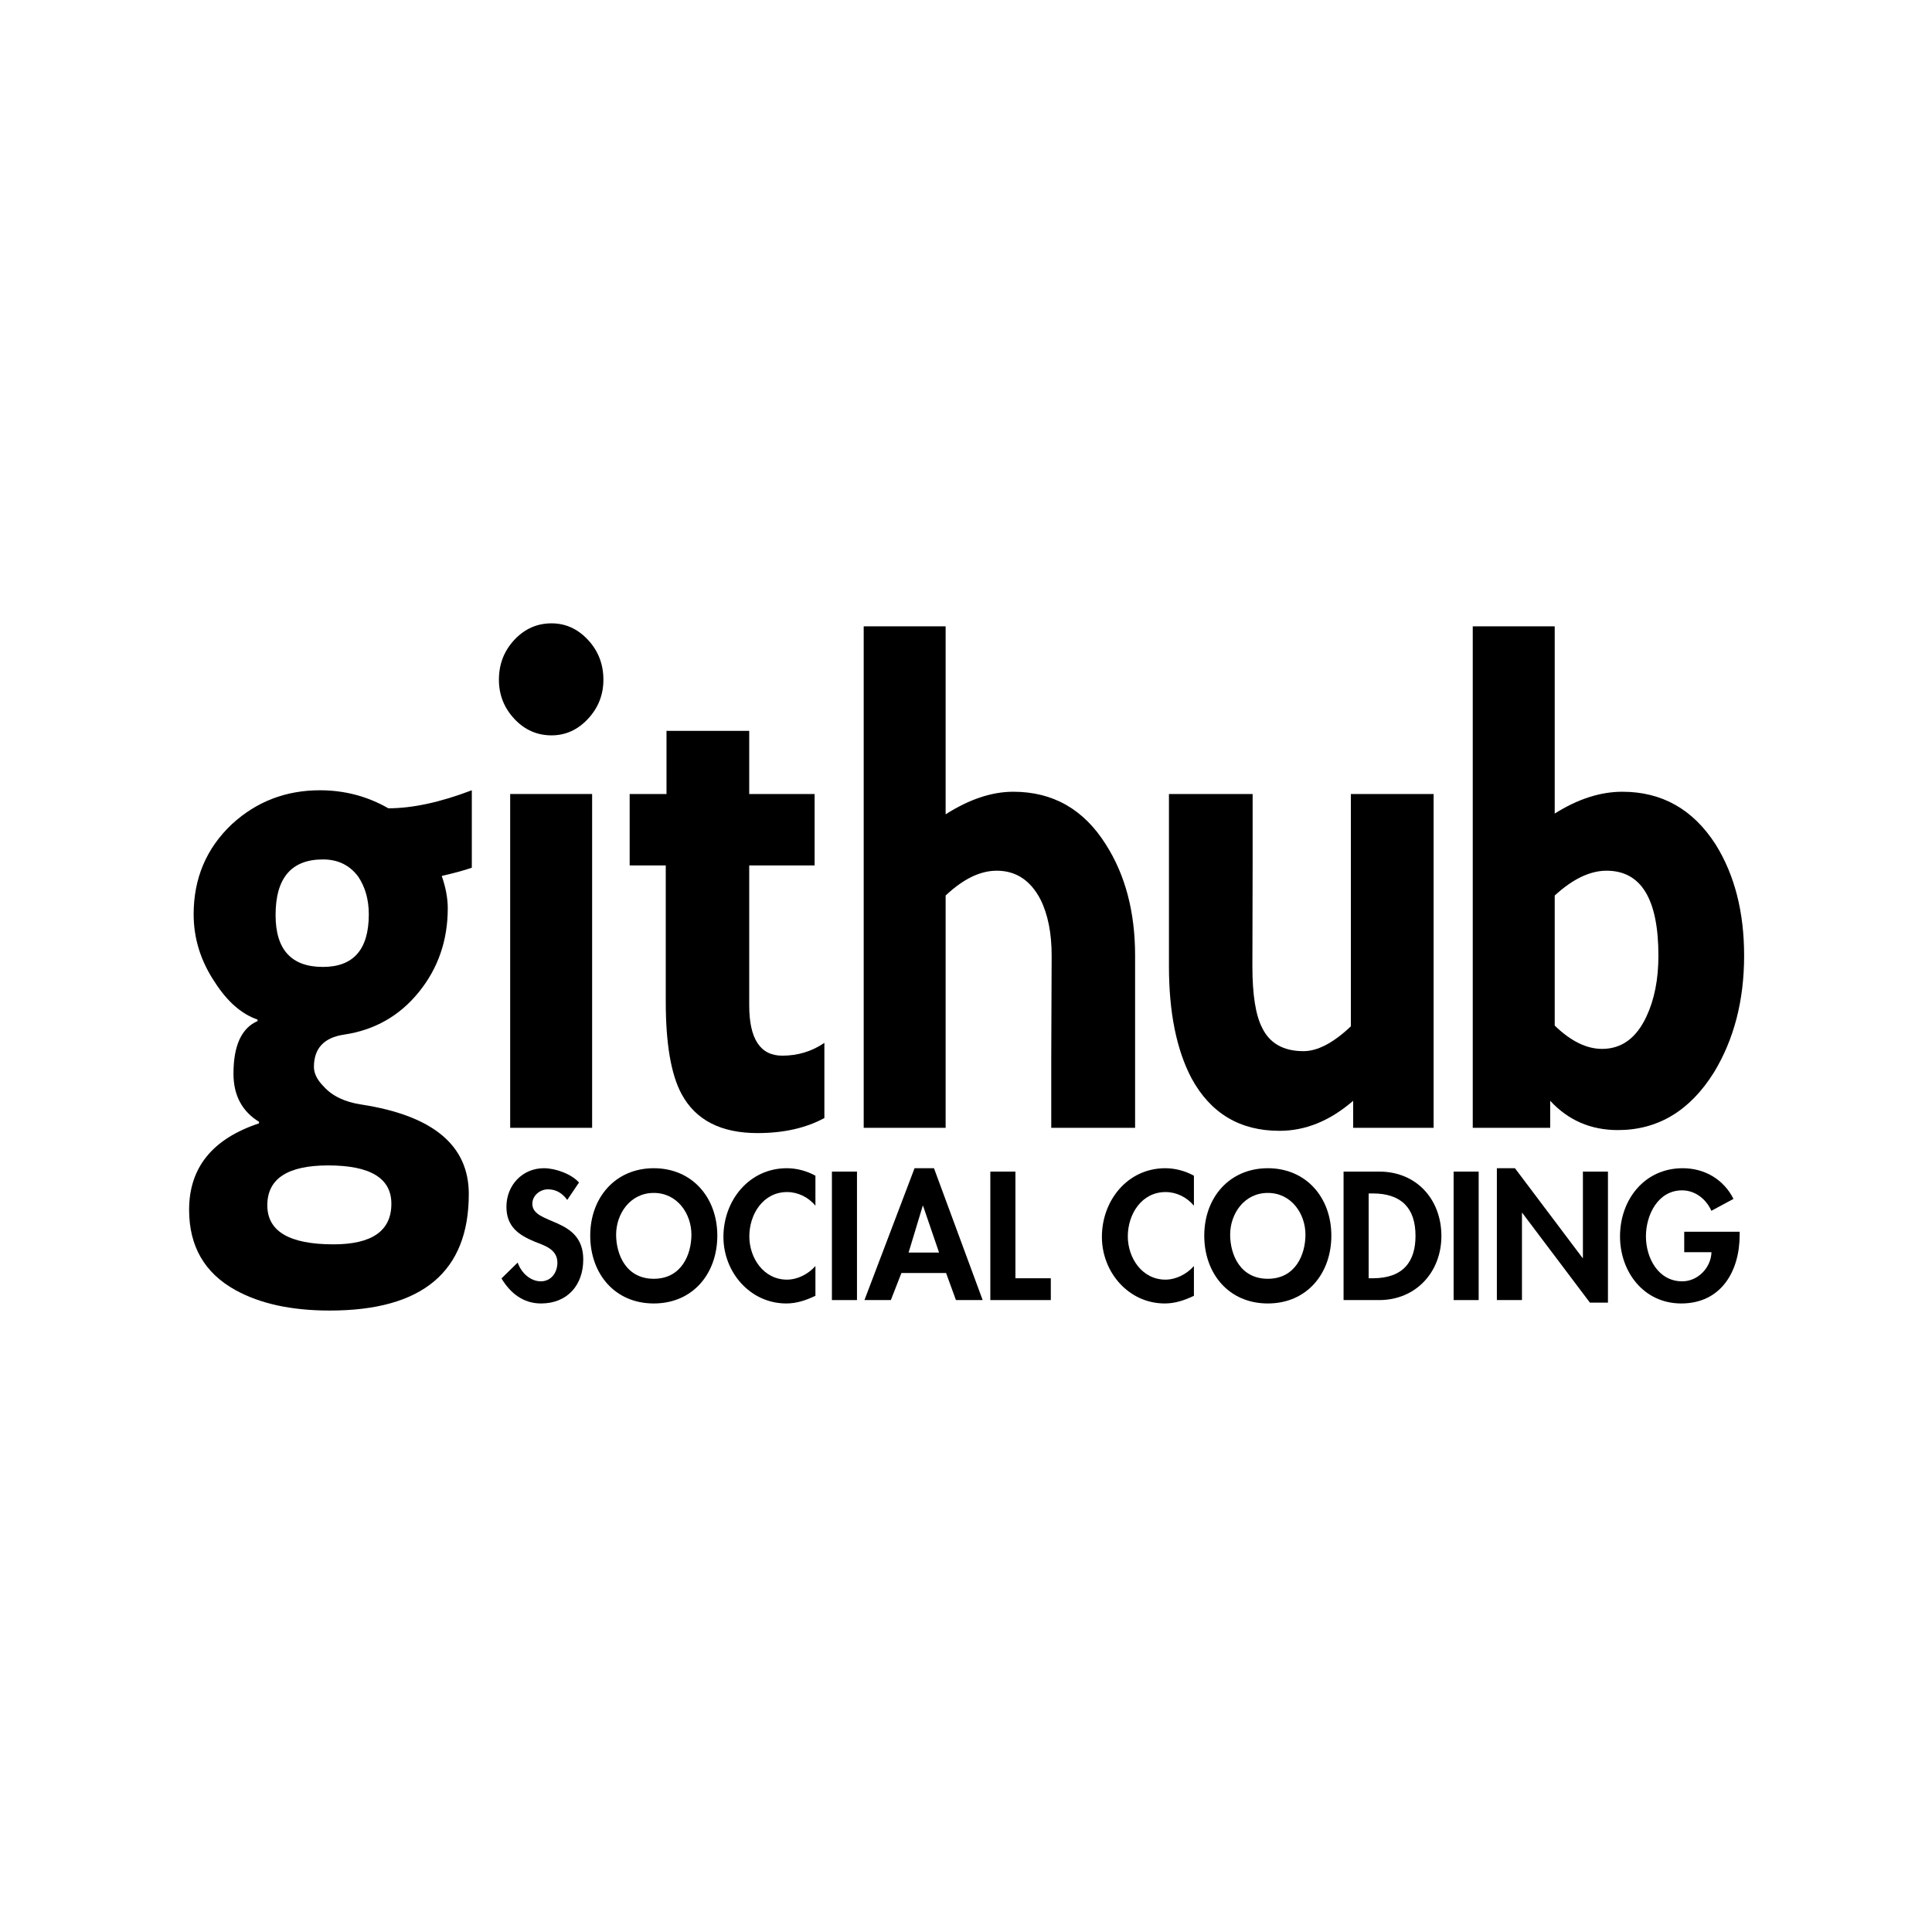
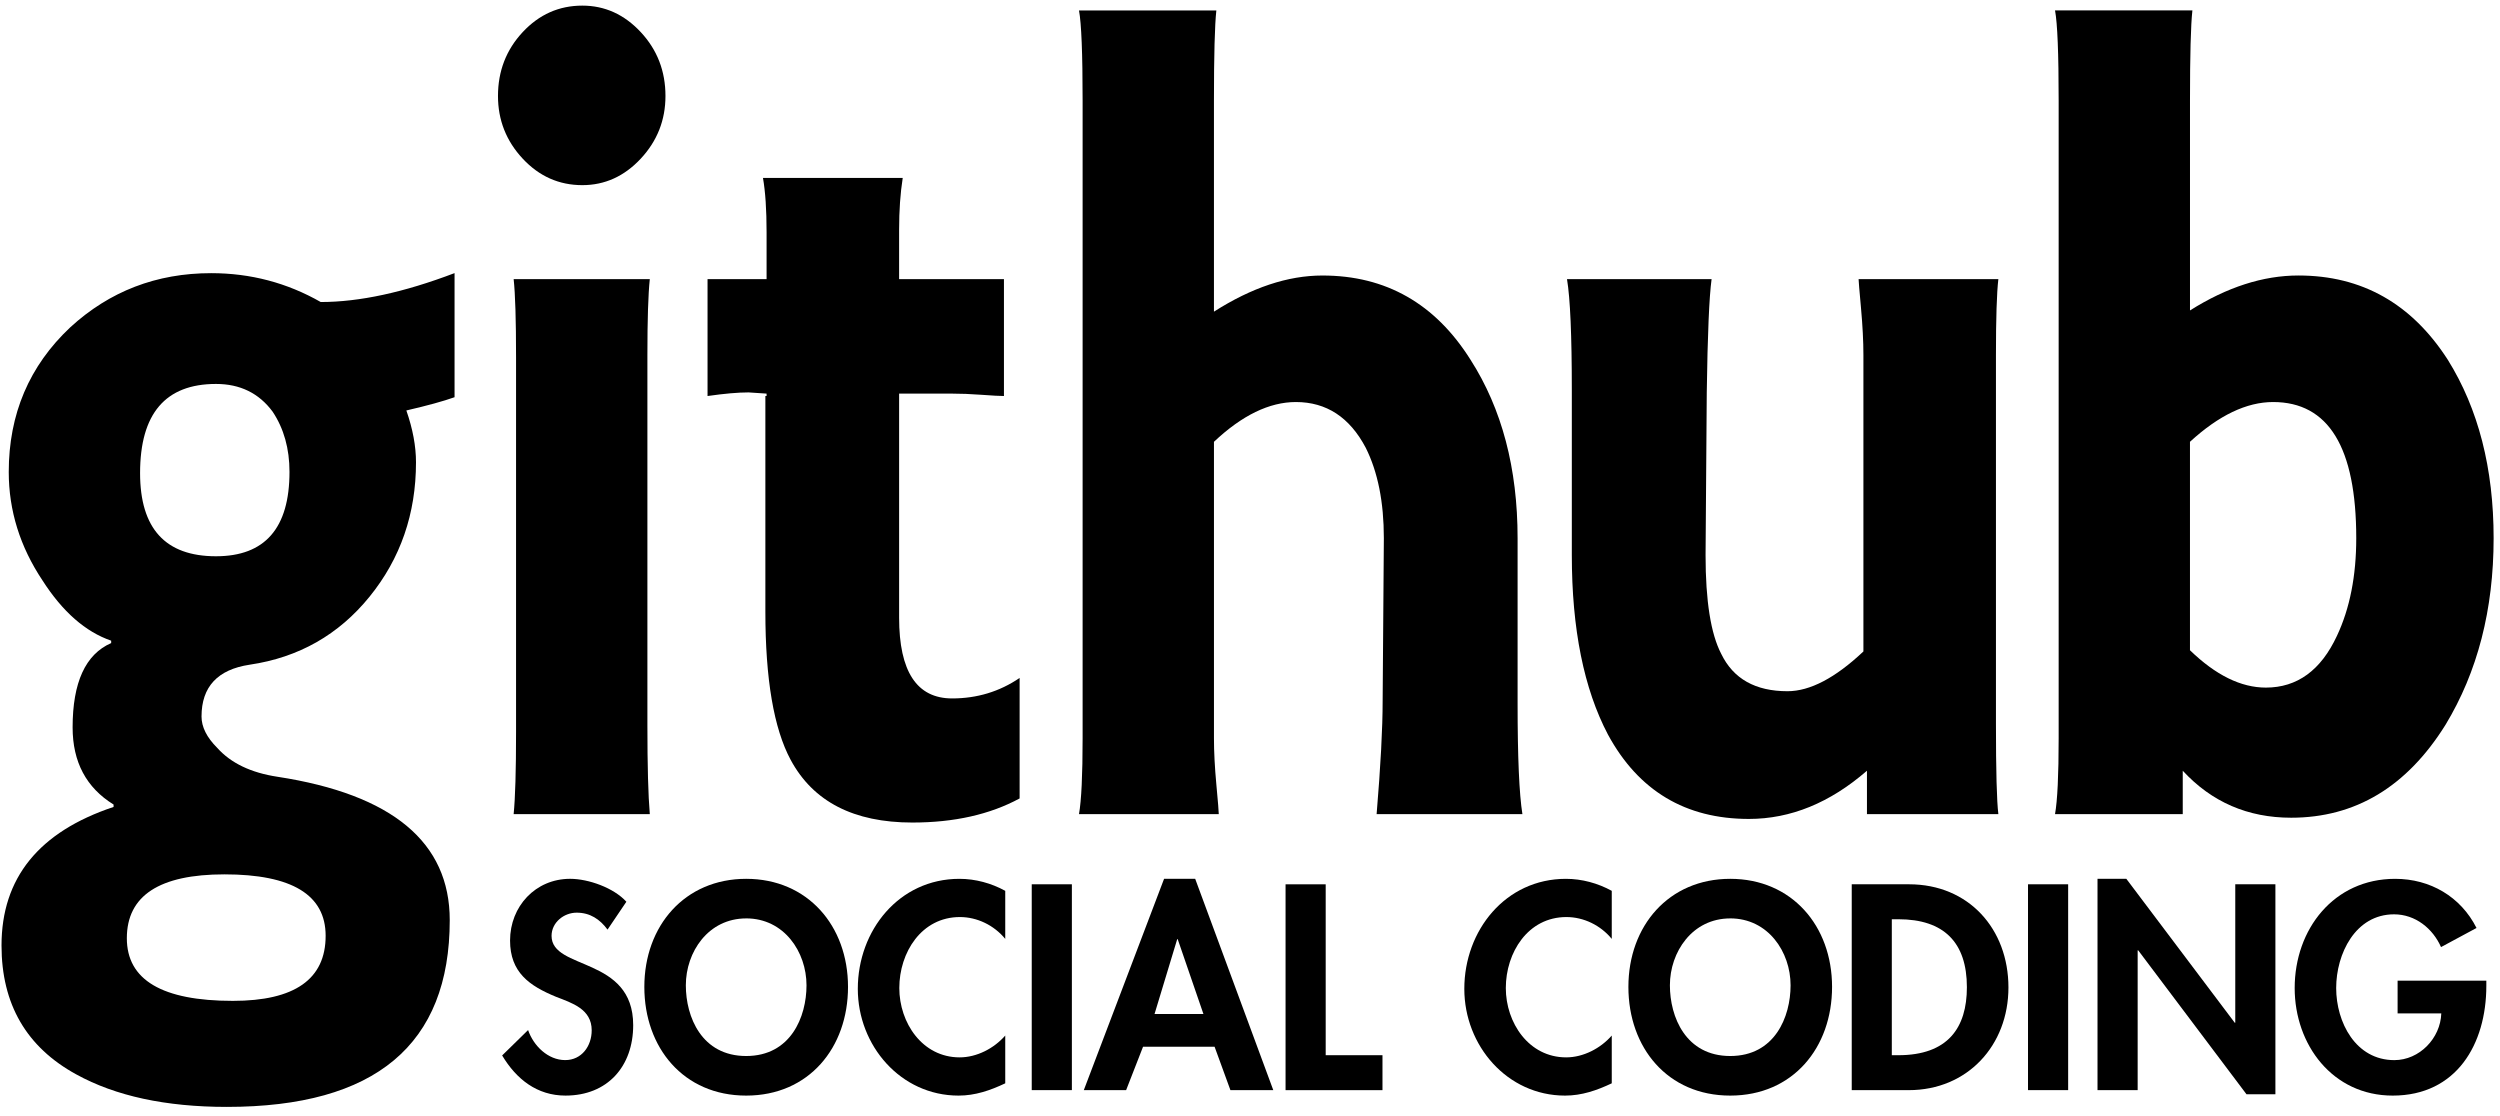
- <svg xmlns="http://www.w3.org/2000/svg" xmlns:xlink="http://www.w3.org/1999/xlink" version="1.0" id="Layer_1" x="0px" y="0px" width="576px" height="576px" viewBox="0 0 576 576" enable-background="new 0 0 576 576" xml:space="preserve">
-   <g>
-     <defs>
-       <rect id="SVGID_1_" width="576" height="576" />
-     </defs>
-     <clipPath id="SVGID_2_">
-       <use xlink:href="#SVGID_1_" overflow="visible" />
-     </clipPath>
-     <path clip-path="url(#SVGID_2_)" fill-rule="evenodd" clip-rule="evenodd" d="M115.783,240.982c7.175,0,15.468-1.787,24.882-5.375   v23.086c-2.094,0.743-5.084,1.562-8.967,2.462c1.195,3.442,1.796,6.65,1.796,9.644c0,9.556-2.879,17.89-8.633,24.994   c-5.751,7.09-13.185,11.316-22.302,12.664c-5.976,0.888-8.965,4.104-8.965,9.632c0,1.945,0.972,3.89,2.913,5.835   c2.538,2.833,6.275,4.633,11.21,5.375c21.367,3.286,32.048,12.175,32.048,26.678c0,23.154-13.821,34.747-41.466,34.747   c-11.36,0-20.698-2.029-28.021-6.056c-9.262-5.078-13.898-13.079-13.898-23.99c0-12.55,6.949-21.148,20.846-25.773v-0.452   c-5.076-3.132-7.618-7.917-7.618-14.342c0-8.376,2.392-13.599,7.174-15.688v-0.452c-4.782-1.639-9.043-5.383-12.775-11.21   c-4.185-6.271-6.275-12.998-6.275-20.169c0-10.761,3.809-19.724,11.428-26.898c7.324-6.723,16.064-10.085,26.225-10.085   C102.709,235.607,109.509,237.396,115.783,240.982 M116.683,358.886c0-7.626-6.279-11.432-18.833-11.432   c-12.105,0-18.154,3.958-18.154,11.884c0,7.764,6.573,11.646,19.72,11.646C110.925,370.984,116.683,366.956,116.683,358.886    M82.161,272.813c0,10.31,4.709,15.463,14.12,15.463c9.115,0,13.672-5.222,13.672-15.686c0-4.333-1.042-8.074-3.136-11.209   c-2.538-3.434-6.049-5.153-10.536-5.153C86.87,256.229,82.161,261.756,82.161,272.813" />
-     <path clip-path="url(#SVGID_2_)" fill-rule="evenodd" clip-rule="evenodd" d="M164.433,219.237c-4.33,0-8.032-1.643-11.095-4.924   c-3.063-3.292-4.594-7.175-4.594-11.661c0-4.629,1.531-8.588,4.594-11.88c3.063-3.285,6.765-4.931,11.095-4.931   c4.181,0,7.813,1.646,10.869,4.931c3.067,3.292,4.594,7.251,4.594,11.88c0,4.486-1.527,8.369-4.594,11.661   C172.246,217.594,168.614,219.237,164.433,219.237" />
-     <polygon clip-path="url(#SVGID_2_)" fill-rule="evenodd" clip-rule="evenodd" points="152.104,336.244 152.104,321.007    152.104,251.293 152.104,236.722 176.535,236.722 176.535,250.845 176.535,319.659 176.535,336.244  " />
-     <path clip-path="url(#SVGID_2_)" fill-rule="evenodd" clip-rule="evenodd" d="M223.368,236.722h19.499v21.298h-4.146h-5.716h-9.637   v41.693c0,10.015,3.289,15.022,9.862,15.022c4.629,0,8.818-1.271,12.547-3.813v22.404c-5.529,3.002-12.171,4.487-19.947,4.487   c-10.903,0-18.453-3.882-22.634-11.653c-3.14-5.827-4.709-15.016-4.709-27.573v-40.119v-0.448h-3.14h-7.622v-21.298h10.984v-8.736   v-10.089h24.659v9.637V236.722z" />
-     <path clip-path="url(#SVGID_2_)" fill-rule="evenodd" clip-rule="evenodd" d="M302.098,236.048c-6.416,0-13.139,2.248-20.172,6.734   v-39.23v-16.815H257.5v16.815v118.58v14.112h24.426v-5.557v-8.556V266.99c5.234-4.935,10.303-7.4,15.249-7.4   c5.681,0,10.015,2.833,13.001,8.515c2.244,4.486,3.361,10.084,3.361,16.81l-0.12,30.265v21.064h24.998v-20.621v-30.708   c0-12.998-2.909-24.058-8.736-33.17C323.102,241.281,313.913,236.048,302.098,236.048" />
-     <path clip-path="url(#SVGID_2_)" fill-rule="evenodd" clip-rule="evenodd" d="M381.455,337.14   c-11.807,0-20.543-5.229-26.225-15.682c-4.479-8.529-6.723-19.647-6.723-33.399v-30.716v-20.621h24.948v21.072l-0.071,30.265   c0,8.515,0.973,14.64,2.918,18.377c2.243,4.64,6.362,6.952,12.327,6.952c4.188,0,8.897-2.466,14.112-7.404v-55.138v-8.737v-5.387   h24.671v14.124v68.591v16.807h-23.981v-8.062C396.54,334.153,389.228,337.14,381.455,337.14" />
-     <path clip-path="url(#SVGID_2_)" fill-rule="evenodd" clip-rule="evenodd" d="M482.337,336.918c-8.071,0-14.794-2.918-20.169-8.736   v8.062h-23.086v-14.112v-118.58v-16.815h24.434v16.815v39.005c6.868-4.334,13.592-6.509,20.169-6.509   c11.792,0,21.071,5.233,27.795,15.697c5.682,9.112,8.507,20.172,8.507,33.17c0,13.304-2.986,24.882-8.959,34.744   C503.86,331.168,494.289,336.918,482.337,336.918 M478.976,259.59c-4.924,0-10.085,2.465-15.46,7.4v38.772   c4.778,4.64,9.487,6.952,14.112,6.952c5.826,0,10.229-3.216,13.231-9.64c2.389-5.077,3.575-11.131,3.575-18.159   C494.435,268.031,489.273,259.59,478.976,259.59" />
-     <path clip-path="url(#SVGID_2_)" d="M169.118,357.737c-1.42-1.93-3.246-3.155-5.735-3.155c-2.393,0-4.674,1.838-4.674,4.319   c0,6.447,15.18,3.752,15.18,16.608c0,7.664-4.771,13.101-12.592,13.101c-5.283,0-9.143-3.048-11.784-7.466l4.827-4.725   c1.015,2.956,3.706,5.59,6.911,5.59c3.04,0,4.927-2.588,4.927-5.543c0-3.951-3.66-5.069-6.658-6.233   c-4.927-2.036-8.534-4.525-8.534-10.467c0-6.355,4.725-11.478,11.172-11.478c3.407,0,8.128,1.669,10.463,4.257L169.118,357.737z" />
-     <path clip-path="url(#SVGID_2_)" d="M194.915,388.61c-11.685,0-18.947-8.943-18.947-20.215c0-11.378,7.523-20.106,18.947-20.106   c11.428,0,18.943,8.729,18.943,20.106C213.858,379.667,206.592,388.61,194.915,388.61 M194.915,355.654   c-7.056,0-11.226,6.248-11.226,12.436c0,5.896,2.949,13.162,11.226,13.162c8.281,0,11.222-7.267,11.222-13.162   C206.137,361.902,201.975,355.654,194.915,355.654" />
-     <path clip-path="url(#SVGID_2_)" d="M243.108,359.468c-2.087-2.55-5.233-4.073-8.431-4.073c-7.167,0-11.275,6.6-11.275,13.216   c0,6.439,4.262,12.895,11.218,12.895c3.201,0,6.401-1.684,8.488-4.058v8.881c-2.795,1.326-5.59,2.282-8.683,2.282   c-10.77,0-18.745-9.296-18.745-19.854c0-10.865,7.669-20.467,18.898-20.467c2.994,0,5.942,0.811,8.53,2.228V359.468z" />
-     <rect x="248.024" y="349.299" clip-path="url(#SVGID_2_)" width="7.473" height="38.301" />
-     <path clip-path="url(#SVGID_2_)" d="M268.744,379.529l-3.144,8.07h-7.875l14.939-39.311h5.789L292.97,387.6H285l-2.941-8.07   H268.744z M275.199,359.506h-0.1l-4.215,13.928h9.089L275.199,359.506z" />
-     <polygon clip-path="url(#SVGID_2_)" points="302.733,381.099 313.285,381.099 313.285,387.6 295.253,387.6 295.253,349.299    302.733,349.299  " />
-     <path clip-path="url(#SVGID_2_)" d="M355.95,359.468c-2.091-2.55-5.237-4.073-8.438-4.073c-7.167,0-11.271,6.6-11.271,13.216   c0,6.439,4.266,12.895,11.218,12.895c3.201,0,6.401-1.684,8.492-4.058v8.881c-2.788,1.326-5.598,2.282-8.684,2.282   c-10.773,0-18.752-9.296-18.752-19.854c0-10.865,7.673-20.467,18.89-20.467c3.002,0,5.949,0.811,8.546,2.228V359.468z" />
-     <path clip-path="url(#SVGID_2_)" d="M377.986,388.61c-11.684,0-18.951-8.943-18.951-20.215c0-11.378,7.52-20.106,18.951-20.106   c11.417,0,18.937,8.729,18.937,20.106C396.923,379.667,389.656,388.61,377.986,388.61 M377.986,355.654   c-7.066,0-11.232,6.248-11.232,12.436c0,5.896,2.948,13.162,11.232,13.162c8.27,0,11.218-7.267,11.218-13.162   C389.204,361.902,385.039,355.654,377.986,355.654" />
-     <path clip-path="url(#SVGID_2_)" d="M400.567,349.299h10.682c11.057,0,18.483,8.285,18.483,19.195   c0,10.782-7.626,19.105-18.538,19.105h-10.627V349.299z M408.049,381.099h1.201c9.212,0,12.765-5.076,12.765-12.642   c0-8.338-4.272-12.649-12.765-12.649h-1.201V381.099z" />
-     <rect x="433.378" y="349.299" clip-path="url(#SVGID_2_)" width="7.466" height="38.301" />
-     <polygon clip-path="url(#SVGID_2_)" points="446.271,348.289 451.662,348.289 471.816,375.05 471.923,375.05 471.923,349.299    479.389,349.299 479.389,388.365 474.014,388.365 453.837,361.597 453.753,361.597 453.753,387.6 446.271,387.6  " />
-     <path clip-path="url(#SVGID_2_)" d="M518.654,367.232v0.965c0,10.818-5.536,20.413-17.42,20.413c-11.188,0-18.247-9.448-18.247-20   c0-10.927,7.259-20.321,18.69-20.321c6.509,0,12.19,3.3,15.139,9.142l-6.593,3.554c-1.531-3.454-4.786-6.096-8.737-6.096   c-7.213,0-10.773,7.358-10.773,13.722c0,6.34,3.6,13.399,10.828,13.399c4.67,0,8.575-4.065,8.713-8.683h-8.124v-6.095H518.654z" />
+ <svg xmlns="http://www.w3.org/2000/svg" viewBox="-0.147 -0.544 242 108">
+   <g id="github" class="collegiate-regular">
+     <path d="m30.908 28.692c3.732 0 8.047-.933 12.946-2.799v12.013c-1.089.389-2.644.816-4.666 1.283.622 1.788.933 3.46.933 5.015 0 4.977-1.497 9.311-4.49 13.004s-6.862 5.891-11.605 6.59c-3.11.467-4.665 2.139-4.665 5.016 0 1.011.505 2.021 1.516 3.032 1.322 1.478 3.266 2.411 5.832 2.8 11.12 1.71 16.679 6.337 16.679 13.879 0 12.053-7.192 18.079-21.577 18.079-5.91 0-10.77-1.05-14.579-3.149-4.822-2.64-7.232-6.799-7.232-12.475 0-6.531 3.616-11.002 10.847-13.412v-.233c-2.644-1.633-3.965-4.121-3.965-7.465 0-4.354 1.244-7.076 3.732-8.164v-.233c-2.488-.855-4.705-2.8-6.648-5.832-2.178-3.267-3.266-6.766-3.266-10.498 0-5.599 1.983-10.264 5.948-13.996 3.81-3.499 8.359-5.249 13.646-5.249 3.81 0 7.348.933 10.614 2.799zm.467 61.35c0-3.966-3.266-5.948-9.797-5.948-6.298 0-9.447 2.061-9.447 6.182 0 4.043 3.421 6.064 10.264 6.064 5.986 0 8.98-2.099 8.98-6.298zm-17.962-44.788c0 5.365 2.449 8.048 7.348 8.048 4.743 0 7.115-2.722 7.115-8.165 0-2.255-.544-4.199-1.633-5.832-1.322-1.788-3.149-2.683-5.482-2.683-4.899.001-7.348 2.878-7.348 8.632zm0 0" />
+     <path d="m56.222 17.378c-2.255 0-4.179-.855-5.773-2.566-1.594-1.71-2.391-3.732-2.391-6.065 0-2.411.797-4.471 2.391-6.182 1.594-1.71 3.518-2.565 5.773-2.565 2.177 0 4.063.855 5.657 2.566s2.391 3.771 2.391 6.182c0 2.333-.797 4.354-2.391 6.065-1.594 1.71-3.48 2.565-5.657 2.565zm0 0" />
+     <path d="m49.574 78.262c.155-1.555.233-4.198.233-7.931v-36.274c0-3.654-.078-6.182-.233-7.581h13.18c-.156 1.478-.233 3.927-.233 7.348v35.807c0 3.966.078 6.843.233 8.631h-13.18zm0 0" />
+     <path d="m86.888 26.476h10.147v11.314c-.389 0-1.108-.039-2.158-.117s-2.041-.117-2.974-.117h-5.015v21.694c0 5.21 1.71 7.814 5.132 7.814 2.411 0 4.587-.66 6.532-1.982v11.663c-2.877 1.556-6.337 2.333-10.381 2.333-5.676 0-9.603-2.021-11.78-6.064-1.633-3.033-2.45-7.814-2.45-14.347v-20.877h.117v-.233l-1.75-.116c-1.011 0-2.333.116-3.965.35v-11.315h5.715v-4.549c0-2.177-.117-3.927-.35-5.249h13.529c-.233 1.478-.35 3.149-.35 5.015v4.783zm0 0" />
+     <path d="m127.86 26.126c-3.343 0-6.842 1.167-10.497 3.499v-20.411c0-4.432.078-7.348.233-8.748h-13.296c.233 1.244.35 4.16.35 8.748v61.7c0 3.576-.117 6.026-.35 7.348h13.53c0-.233-.078-1.186-.233-2.857-.155-1.672-.233-3.169-.233-4.49v-28.693c2.722-2.566 5.365-3.849 7.931-3.849 2.955 0 5.21 1.477 6.765 4.432 1.166 2.333 1.75 5.249 1.75 8.748l-.117 15.745c0 2.645-.194 6.299-.583 10.964h14.112c-.311-1.943-.466-5.521-.466-10.73v-15.979c0-6.765-1.516-12.519-4.549-17.262-3.42-5.443-8.2-8.165-14.34-8.165zm0 0" />
+     <path d="m169.15 78.729c-6.143 0-10.691-2.722-13.646-8.165-2.333-4.432-3.499-10.225-3.499-17.378v-15.979c0-5.288-.155-8.864-.466-10.73h13.996c-.233 1.71-.389 5.365-.467 10.964l-.116 15.746c0 4.432.505 7.62 1.516 9.563 1.167 2.411 3.305 3.616 6.415 3.616 2.177 0 4.626-1.283 7.348-3.849v-28.693c0-1.322-.078-2.838-.233-4.549-.156-1.711-.233-2.644-.233-2.799h13.529c-.155 1.322-.233 3.771-.233 7.348v35.69c0 4.587.078 7.503.233 8.747h-12.72v-4.198c-3.58 3.11-7.39 4.666-11.43 4.666zm0 0" />
+     <path d="m221.64 78.611c-4.198 0-7.697-1.516-10.497-4.548v4.198h-12.363c.233-1.321.351-3.771.351-7.348v-61.7c0-4.588-.117-7.503-.351-8.748h13.297c-.156 1.399-.233 4.315-.233 8.748v20.294c3.576-2.255 7.076-3.383 10.497-3.383 6.143 0 10.964 2.722 14.463 8.165 2.954 4.743 4.432 10.497 4.432 17.262 0 6.92-1.555 12.946-4.665 18.078-3.74 5.989-8.72 8.982-14.94 8.982zm-1.75-40.238c-2.566 0-5.249 1.283-8.048 3.849v20.178c2.488 2.41 4.938 3.616 7.348 3.616 3.032 0 5.326-1.672 6.882-5.016 1.244-2.644 1.866-5.793 1.866-9.447 0-8.787-2.68-13.18-8.05-13.18zm0 0" />
+   </g>
+   <g id="social" class="futura-heavy">
+     <path d="m58.661 89.441c-.74-1.004-1.691-1.639-2.986-1.639-1.242 0-2.431.952-2.431 2.247 0 3.356 7.902 1.955 7.902 8.642 0 3.991-2.484 6.818-6.554 6.818-2.749 0-4.757-1.585-6.131-3.885l2.511-2.458c.528 1.533 1.929 2.907 3.594 2.907 1.585 0 2.563-1.348 2.563-2.881 0-2.062-1.903-2.643-3.462-3.25-2.564-1.058-4.44-2.353-4.44-5.444 0-3.304 2.458-5.973 5.814-5.973 1.771 0 4.229.872 5.444 2.22l-1.824 2.699z" />
+     <path d="m72.083 105.51c-6.079 0-9.858-4.651-9.858-10.519 0-5.92 3.912-10.465 9.858-10.465s9.858 4.545 9.858 10.465c0 5.869-3.779 10.519-9.858 10.519zm0-17.152c-3.673 0-5.841 3.25-5.841 6.475 0 3.065 1.533 6.845 5.841 6.845s5.84-3.779 5.84-6.845c.001-3.227-2.166-6.477-5.84-6.477z" />
+     <path d="m97.16 90.34c-1.083-1.321-2.722-2.114-4.387-2.114-3.727 0-5.867 3.436-5.867 6.872 0 3.356 2.22 6.712 5.841 6.712 1.665 0 3.33-.872 4.414-2.113v4.624c-1.454.688-2.907 1.189-4.52 1.189-5.603 0-9.752-4.836-9.752-10.333 0-5.656 3.991-10.65 9.832-10.65 1.559 0 3.092.423 4.44 1.162v4.651z" />
+     <path d="m103.61 104.98h-3.885v-19.925h3.885v19.925z" />
+     <path d="m110.5 100.78l-1.639 4.202h-4.096l7.77-20.455h3.013l7.559 20.455h-4.149l-1.533-4.202h-6.92zm3.36-10.414h-.053l-2.194 7.242h4.731l-2.49-7.242z" />
+     <path d="m128.18 101.6h5.497v3.383h-9.382v-19.925h3.885v16.545z" />
+   </g>
+   <g id="coding" class="futura-heavy">
+     <path d="m155.87 90.34c-1.083-1.321-2.722-2.114-4.387-2.114-3.727 0-5.867 3.436-5.867 6.872 0 3.356 2.22 6.712 5.841 6.712 1.665 0 3.33-.872 4.414-2.113v4.624c-1.454.688-2.907 1.189-4.52 1.189-5.603 0-9.752-4.836-9.752-10.333 0-5.656 3.991-10.65 9.832-10.65 1.559 0 3.092.423 4.44 1.162v4.651z" />
+     <path d="m167.34 105.51c-6.079 0-9.858-4.651-9.858-10.519 0-5.92 3.912-10.465 9.858-10.465s9.857 4.545 9.857 10.465c0 5.869-3.78 10.519-9.86 10.519zm0-17.152c-3.674 0-5.841 3.25-5.841 6.475 0 3.065 1.533 6.845 5.841 6.845s5.841-3.779 5.841-6.845c0-3.227-2.17-6.477-5.84-6.477z" />
+     <path d="m179.1 85.055h5.551c5.761 0 9.619 4.308 9.619 9.989 0 5.604-3.964 9.938-9.646 9.938h-5.523v-19.925zm3.88 16.545h.634c4.783 0 6.634-2.643 6.634-6.581 0-4.334-2.22-6.58-6.634-6.58h-.634v13.161z" />
+     <path d="m200.05 104.98h-3.886v-19.925h3.886v19.925z" />
+     <path d="m202.88 84.526h2.802l10.492 13.928h.053v-13.399h3.885v20.323h-2.801l-10.48-13.93h-.053v13.531h-3.886v-20.454z" />
+     <path d="m240.53 94.384v.502c0 5.629-2.881 10.624-9.064 10.624-5.814 0-9.488-4.915-9.488-10.412 0-5.683 3.779-10.571 9.726-10.571 3.383 0 6.343 1.718 7.876 4.757l-3.436 1.85c-.793-1.797-2.484-3.171-4.546-3.171-3.753 0-5.603 3.832-5.603 7.136 0 3.303 1.876 6.977 5.629 6.977 2.432 0 4.467-2.114 4.546-4.52h-4.229v-3.171h8.58z" />
  </g>
</svg>
